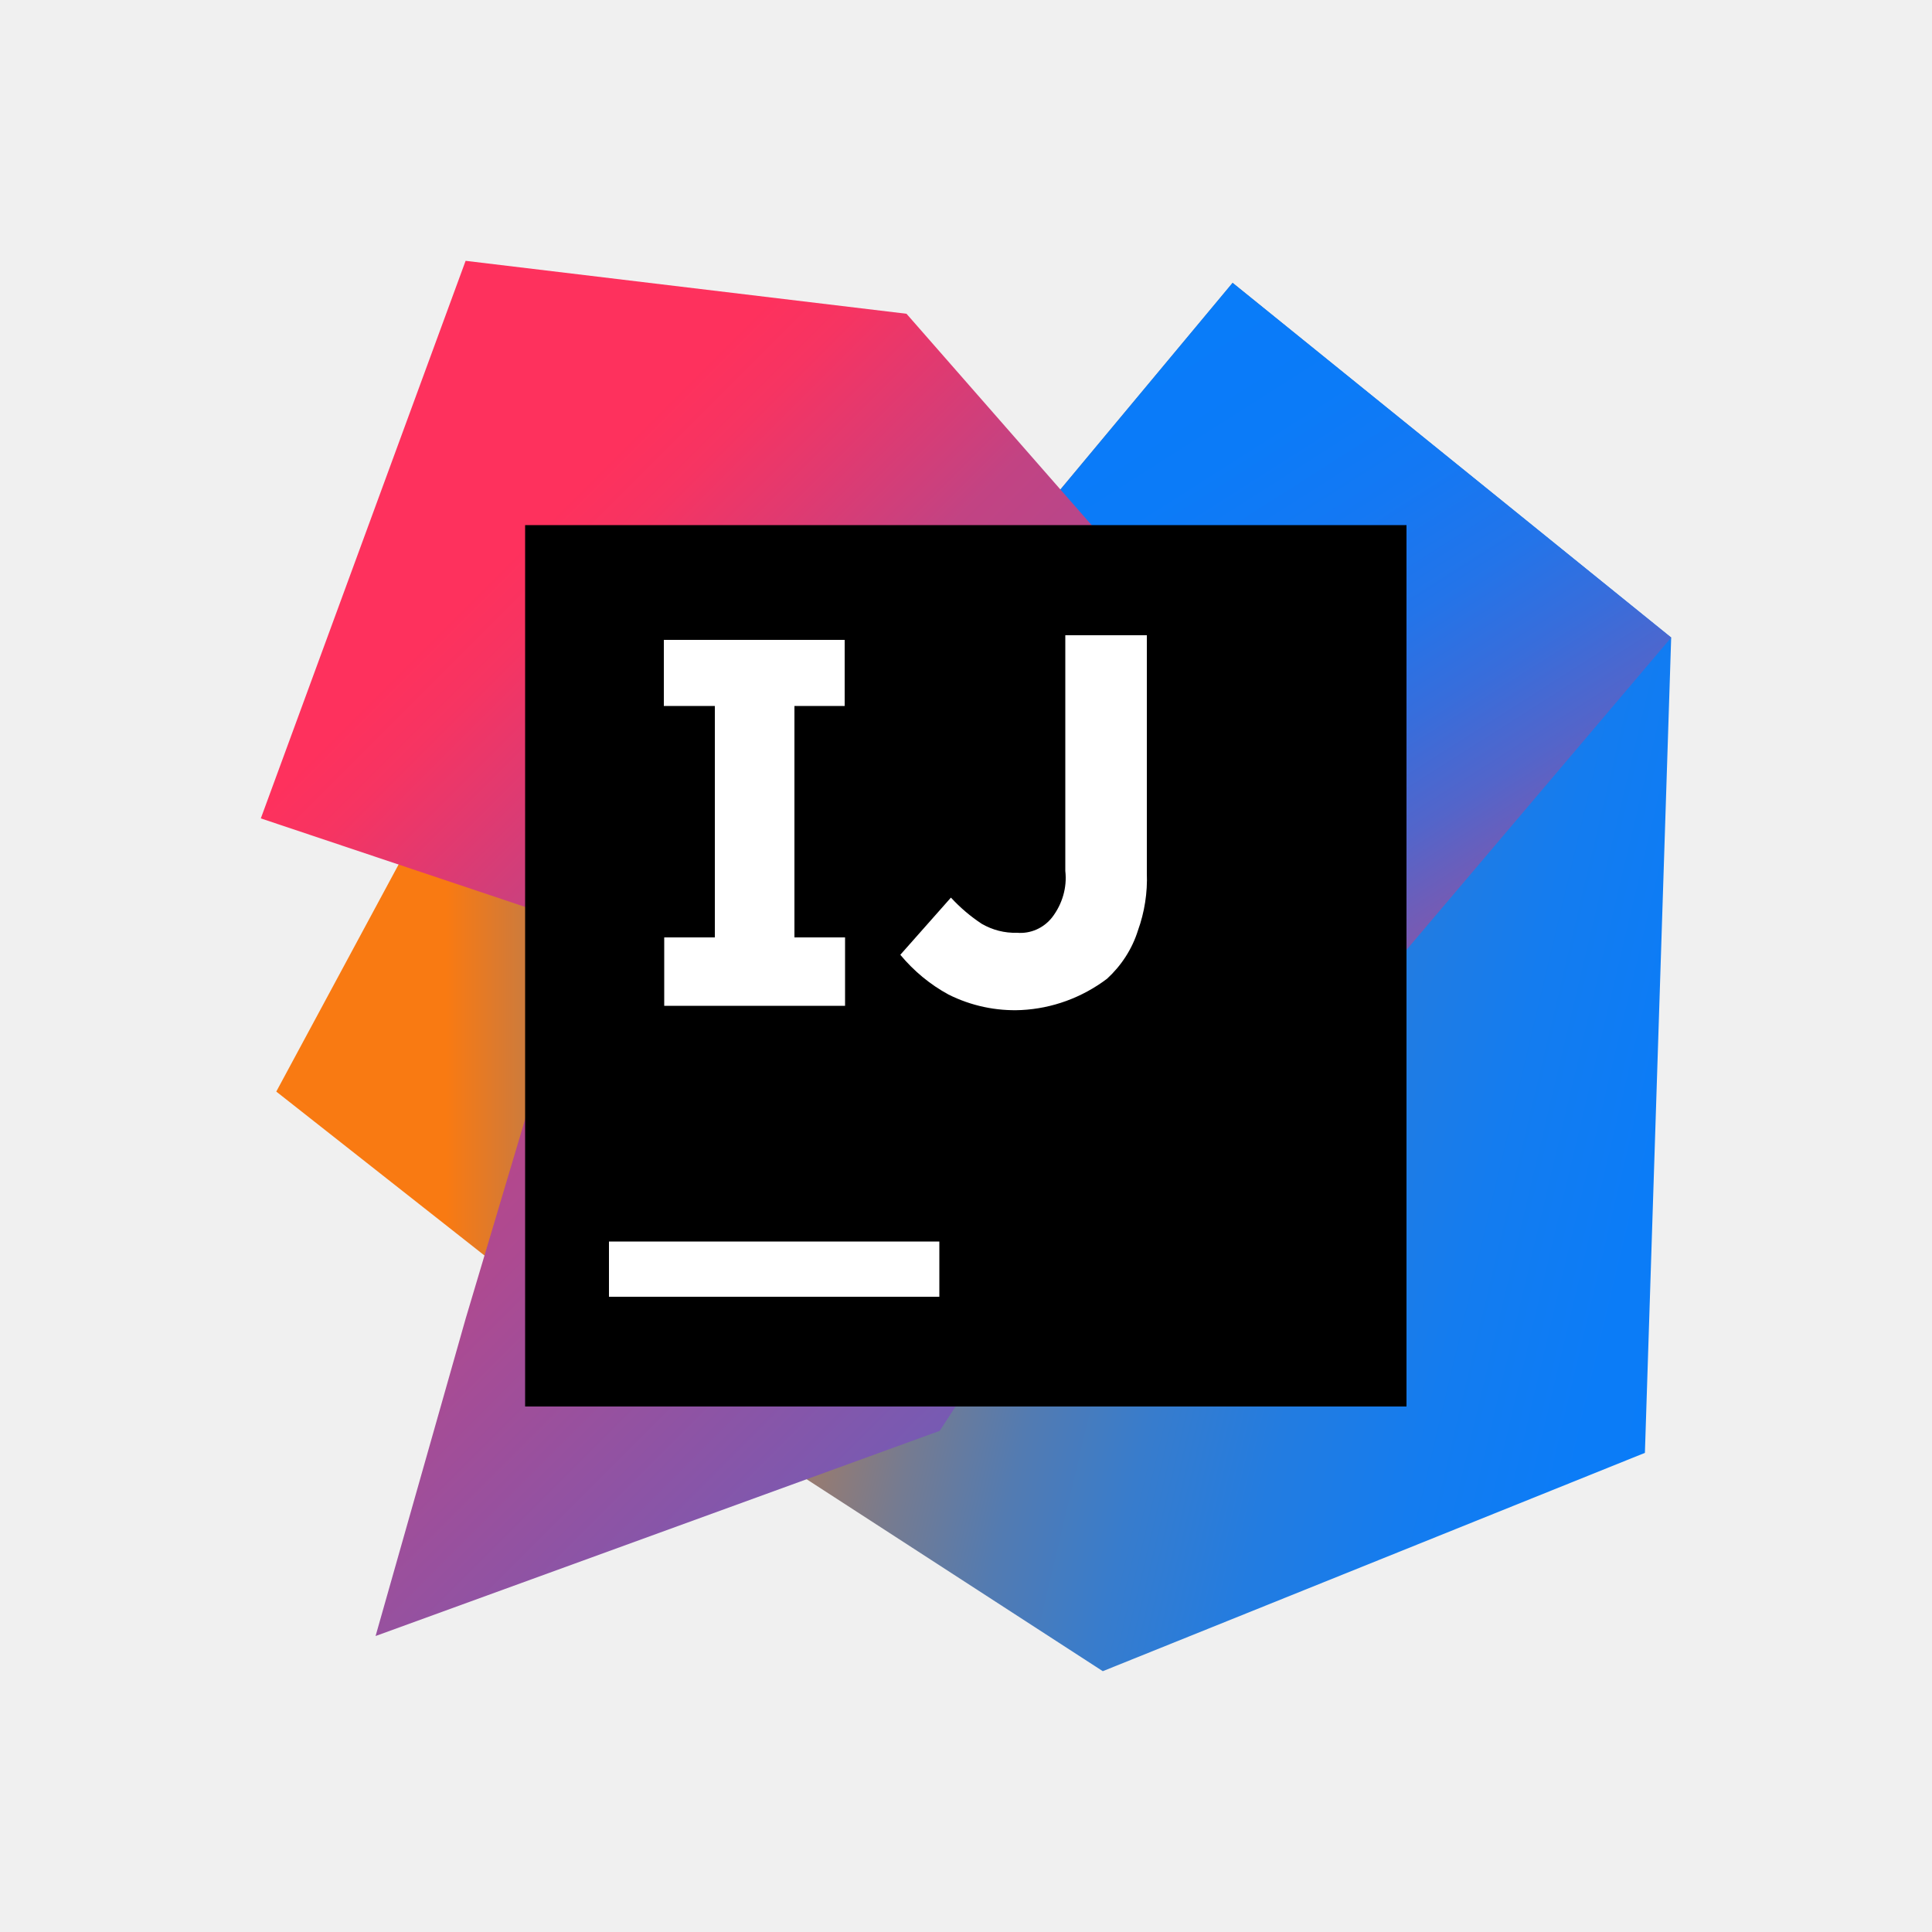
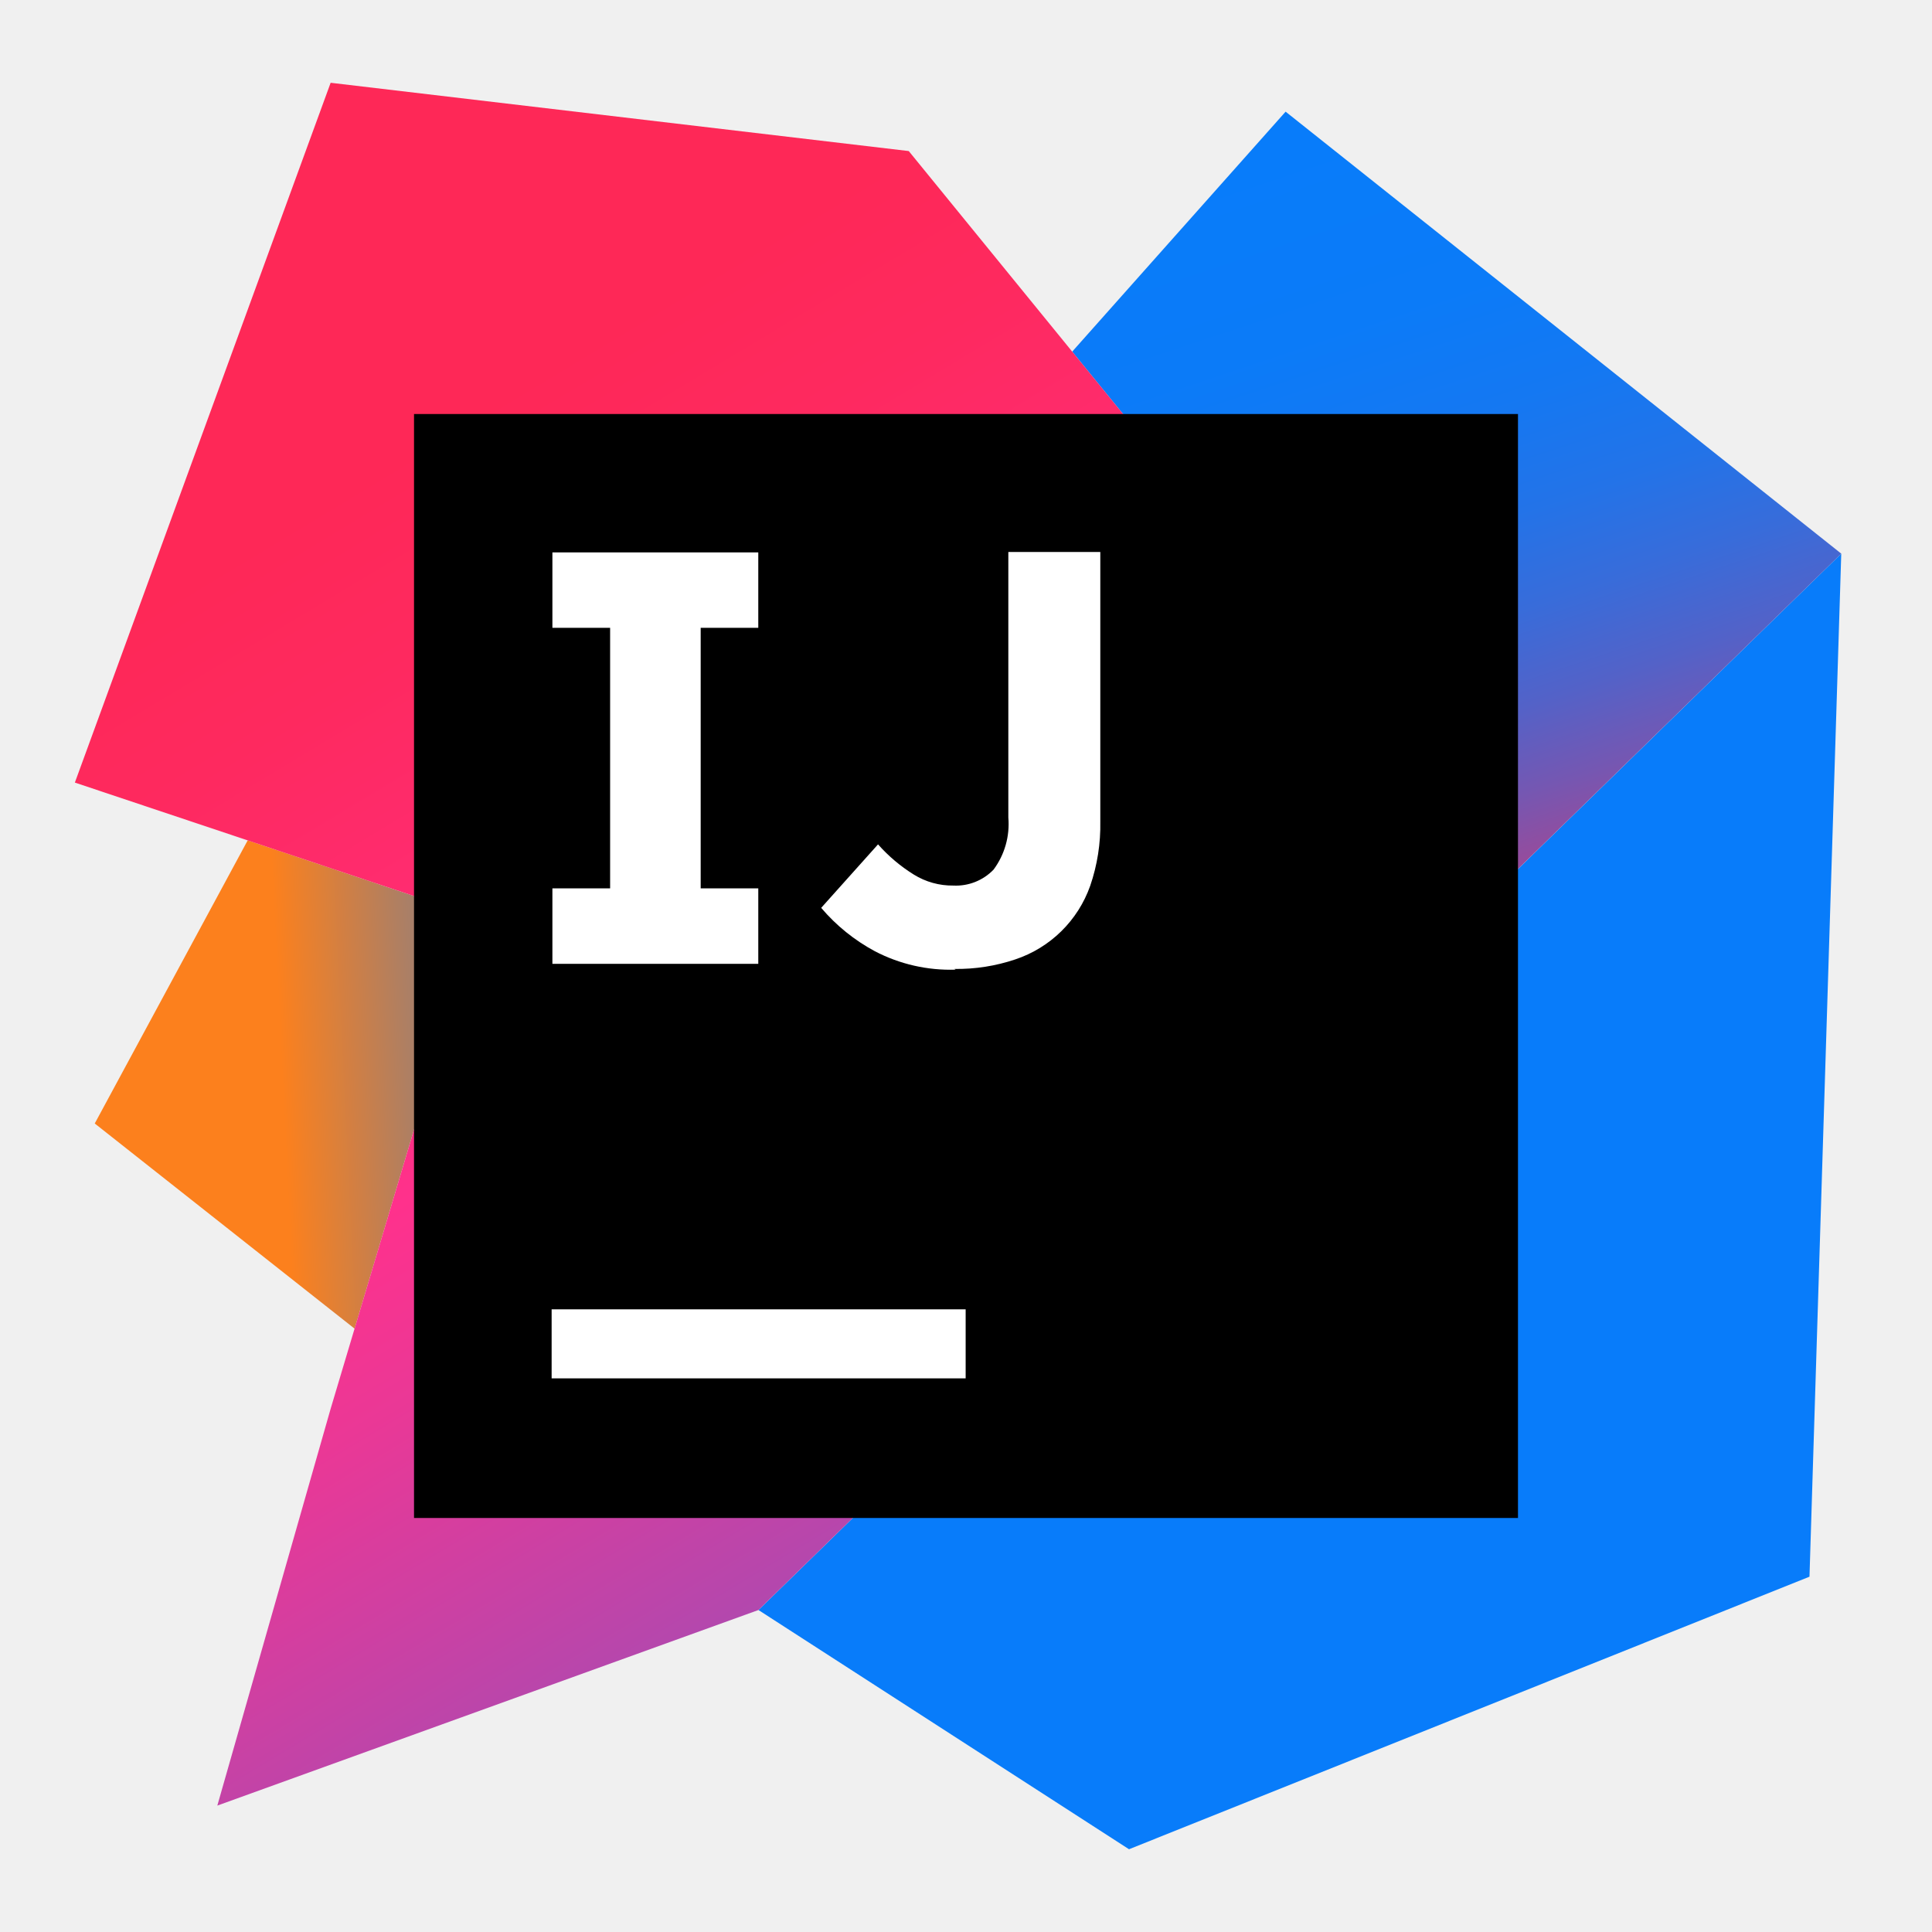
- <svg xmlns="http://www.w3.org/2000/svg" version="1.1" id="Layer_1" x="0px" y="0px" viewBox="0 0 500 500" style="enable-background:new 0 0 500 500;" xml:space="preserve">
-   <style type="text/css">
- 	.st0{fill:url(#SVGID_1_);}
- 	.st1{fill:url(#SVGID_2_);}
- 	.st2{fill:url(#SVGID_3_);}
- 	.st3{fill:url(#SVGID_4_);}
- 	.st4{fill:#FFFFFF;}
- </style>
-   <g id="XMLID_1_">
-     <linearGradient id="SVGID_1_" gradientUnits="userSpaceOnUse" x1="-0.449" y1="7.378365e-002" x2="0.977" y2="7.378365e-002" gradientTransform="matrix(118.96 0 0 105.7866 124.8679 268.7142)">
-       <stop offset="0" style="stop-color:#F97A12" />
-       <stop offset="0.26" style="stop-color:#F97A12" />
-       <stop offset="0.46" style="stop-color:#B07B58" />
-       <stop offset="0.72" style="stop-color:#577BAE" />
-       <stop offset="0.91" style="stop-color:#1E7CE5" />
-       <stop offset="1" style="stop-color:#087CFA" />
+ <svg xmlns="http://www.w3.org/2000/svg" viewBox="0 0 128 128">
+   <defs>
+     <linearGradient id="a" gradientUnits="userSpaceOnUse" x1="11.16" y1="59.21" x2="58.94" y2="56.78" gradientTransform="rotate(.104) scale(1.21905)">
+       <stop offset=".09" stop-color="#fc801d" />
+       <stop offset=".23" stop-color="#b07f61" />
+       <stop offset=".41" stop-color="#577db3" />
+       <stop offset=".53" stop-color="#1e7ce6" />
+       <stop offset=".59" stop-color="#087cfa" />
    </linearGradient>
-     <polygon class="st0" points="159.9,352.1 71.5,282.5 115.4,201 241.4,250  " />
-     <linearGradient id="SVGID_2_" gradientUnits="userSpaceOnUse" x1="-8.089215e-002" y1="-2.252237e-002" x2="1.345" y2="-2.252237e-002" gradientTransform="matrix(196.24 108.56 -69.9609 304.5103 216.0522 212.9336)">
-       <stop offset="0" style="stop-color:#F97A12" />
-       <stop offset="7.000000e-002" style="stop-color:#CB7A3E" />
-       <stop offset="0.15" style="stop-color:#9E7B6A" />
-       <stop offset="0.24" style="stop-color:#757B91" />
-       <stop offset="0.33" style="stop-color:#537BB1" />
-       <stop offset="0.43" style="stop-color:#387CCC" />
-       <stop offset="0.54" style="stop-color:#237CE0" />
-       <stop offset="0.66" style="stop-color:#147CEF" />
-       <stop offset="0.79" style="stop-color:#0B7CF7" />
-       <stop offset="1" style="stop-color:#087CFA" />
+     <linearGradient id="b" gradientUnits="userSpaceOnUse" x1="89.05" y1="54.12" x2="73.12" y2="6.52" gradientTransform="rotate(.104) scale(1.21905)">
+       <stop offset="0" stop-color="#fe2857" />
+       <stop offset=".08" stop-color="#cb3979" />
+       <stop offset=".16" stop-color="#9e4997" />
+       <stop offset=".25" stop-color="#7557b2" />
+       <stop offset=".34" stop-color="#5362c8" />
+       <stop offset=".44" stop-color="#386cda" />
+       <stop offset=".54" stop-color="#2373e8" />
+       <stop offset=".66" stop-color="#1478f2" />
+       <stop offset=".79" stop-color="#0b7bf8" />
+       <stop offset="1" stop-color="#087cfa" />
    </linearGradient>
-     <polygon class="st1" points="432.5,165 425.7,376 285.4,432.5 201,377.8 324.1,250 270.5,131.4 319,73.2  " />
-     <linearGradient id="SVGID_3_" gradientUnits="userSpaceOnUse" x1="-0.201" y1="0.277" x2="1.225" y2="0.277" gradientTransform="matrix(-54.6 -163.24 118.5682 -75.1711 353.3293 279.1966)">
-       <stop offset="0" style="stop-color:#FE315D" />
-       <stop offset="8.000000e-002" style="stop-color:#CB417E" />
-       <stop offset="0.16" style="stop-color:#9E4E9B" />
-       <stop offset="0.25" style="stop-color:#755BB4" />
-       <stop offset="0.34" style="stop-color:#5365CA" />
-       <stop offset="0.44" style="stop-color:#386DDB" />
-       <stop offset="0.54" style="stop-color:#2374E9" />
-       <stop offset="0.66" style="stop-color:#1478F3" />
-       <stop offset="0.79" style="stop-color:#0B7BF8" />
-       <stop offset="1" style="stop-color:#087CFA" />
+     <linearGradient id="c" gradientUnits="userSpaceOnUse" x1="18.72" y1="26.61" x2="78.8" y2="125.99" gradientTransform="rotate(.104) scale(1.21905)">
+       <stop offset="0" stop-color="#fe2857" />
+       <stop offset=".08" stop-color="#fe295f" />
+       <stop offset=".21" stop-color="#ff2d76" />
+       <stop offset=".3" stop-color="#ff318c" />
+       <stop offset=".38" stop-color="#ea3896" />
+       <stop offset=".55" stop-color="#b248ae" />
+       <stop offset=".79" stop-color="#5a63d6" />
+       <stop offset="1" stop-color="#087cfa" />
    </linearGradient>
-     <polygon class="st2" points="432.5,165 321.3,296.2 270.5,131.4 319,73.2  " />
-     <linearGradient id="SVGID_4_" gradientUnits="userSpaceOnUse" x1="-0.154" y1="6.094759e-002" x2="1.272" y2="6.094759e-002" gradientTransform="matrix(163.84 271.04 -213.2702 208.2203 161.692 182.2034)">
-       <stop offset="0" style="stop-color:#FE315D" />
-       <stop offset="4.000000e-002" style="stop-color:#F63462" />
-       <stop offset="0.1" style="stop-color:#DF3A71" />
-       <stop offset="0.17" style="stop-color:#C24383" />
-       <stop offset="0.29" style="stop-color:#AD4A91" />
-       <stop offset="0.55" style="stop-color:#755BB4" />
-       <stop offset="0.92" style="stop-color:#1D76ED" />
-       <stop offset="1" style="stop-color:#087CFA" />
-     </linearGradient>
-     <polygon class="st3" points="243.2,370.3 97.2,423.4 120.5,341.3 150.8,239.7 67.5,211.8 120.5,67.5 234.6,81.2 347.5,210.1  " />
-     <rect id="XMLID_2_" x="135.9" y="135.9" width="228.1" height="228.1" />
-     <path id="XMLID_3_" class="st4" d="M157.6,321.3h85.5v14.3h-85.5V321.3z M218.6,182.7v-17.1h-46.8v17.1H185v59.9h-13.1v17.7h46.8   v-17.7h-13.1v-59.9H218.6z M264.3,261.4c-6.5,0.3-13-1.1-18.8-4c-4.8-2.6-9-6.1-12.5-10.3l13.1-14.8c2.4,2.6,5.1,4.9,8,6.8   c2.8,1.6,5.9,2.4,9.1,2.3c3.5,0.3,6.9-1.2,9.1-4c2.6-3.4,3.9-7.7,3.4-12v-61h21.1V226c0.2,5-0.6,10.1-2.3,14.8   c-1.5,4.8-4.3,9.1-8,12.5C280,258.2,272.3,261,264.3,261.4z" />
-   </g>
+   </defs>
+   <path fill="url(#a)" d="M23.492 88.027 6.277 74.434 16.41 55.676l15.223 5.094Zm0 0" />
+   <path fill="#087cfa" d="m121.988 36.68-2.105 67.78L74.8 122.517l-24.55-15.849Zm0 0" />
+   <path fill="url(#b)" d="M121.988 36.68 99.68 58.44 71.035 23.297l14.14-15.899Zm0 0" />
+   <path fill="url(#c)" d="m50.25 106.668-35.852 12.957 7.508-26.293 9.727-32.562L4.96 51.848 21.906 5.484l38.301 4.524L99.68 58.44Zm0 0" />
+   <path fill="#000" d="M27.43 27.43h73.14v73.14H27.43Zm0 0" />
+   <path fill="#fff" d="M36.547 86.746h27.43v4.574h-27.43Zm13.691-45.152v-4.996h-13.64v4.996h3.824v17.261h-3.824v5h13.64v-5h-3.816V41.594Zm13.078 22.648a10.802 10.802 0 0 1-5.351-1.219 12.299 12.299 0 0 1-3.559-2.875l3.766-4.207c.687.778 1.484 1.45 2.367 2a4.849 4.849 0 0 0 2.621.73 3.46 3.46 0 0 0 2.668-1.058 5.07 5.07 0 0 0 .977-3.449V36.57h6.093v17.86a12.384 12.384 0 0 1-.668 4.254 7.919 7.919 0 0 1-4.964 4.879 12.097 12.097 0 0 1-4.036.632" />
</svg>
